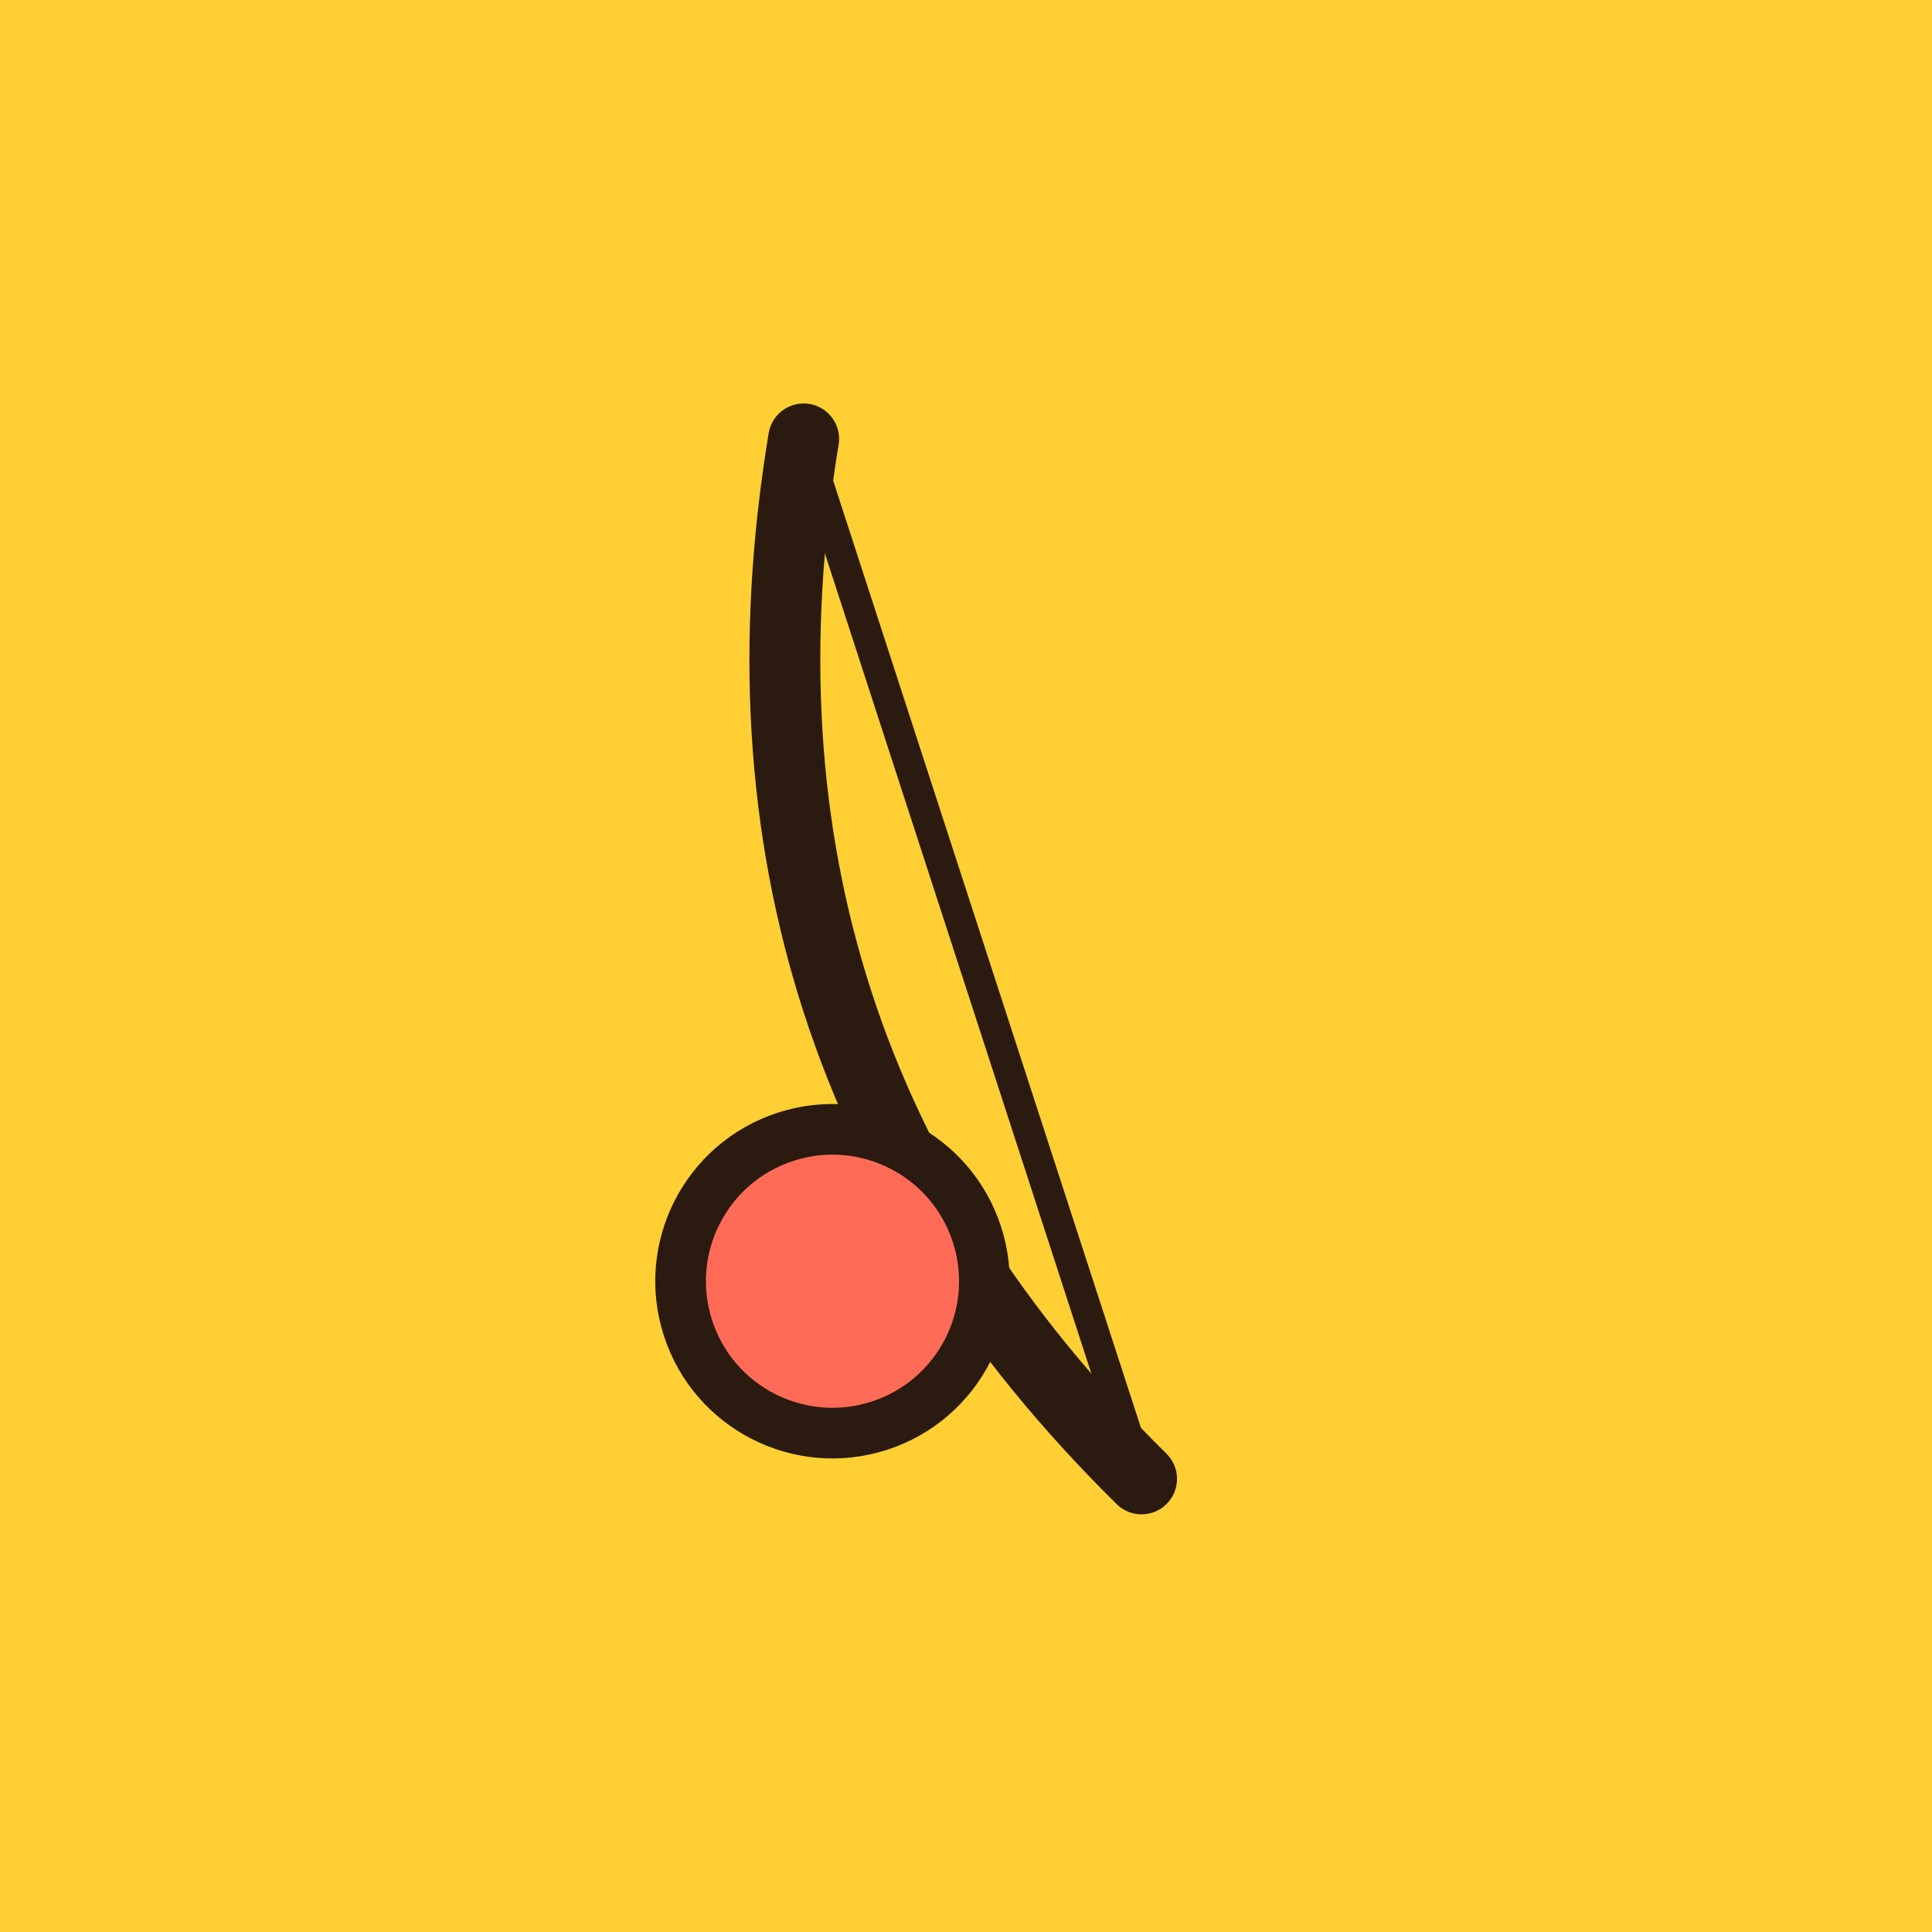
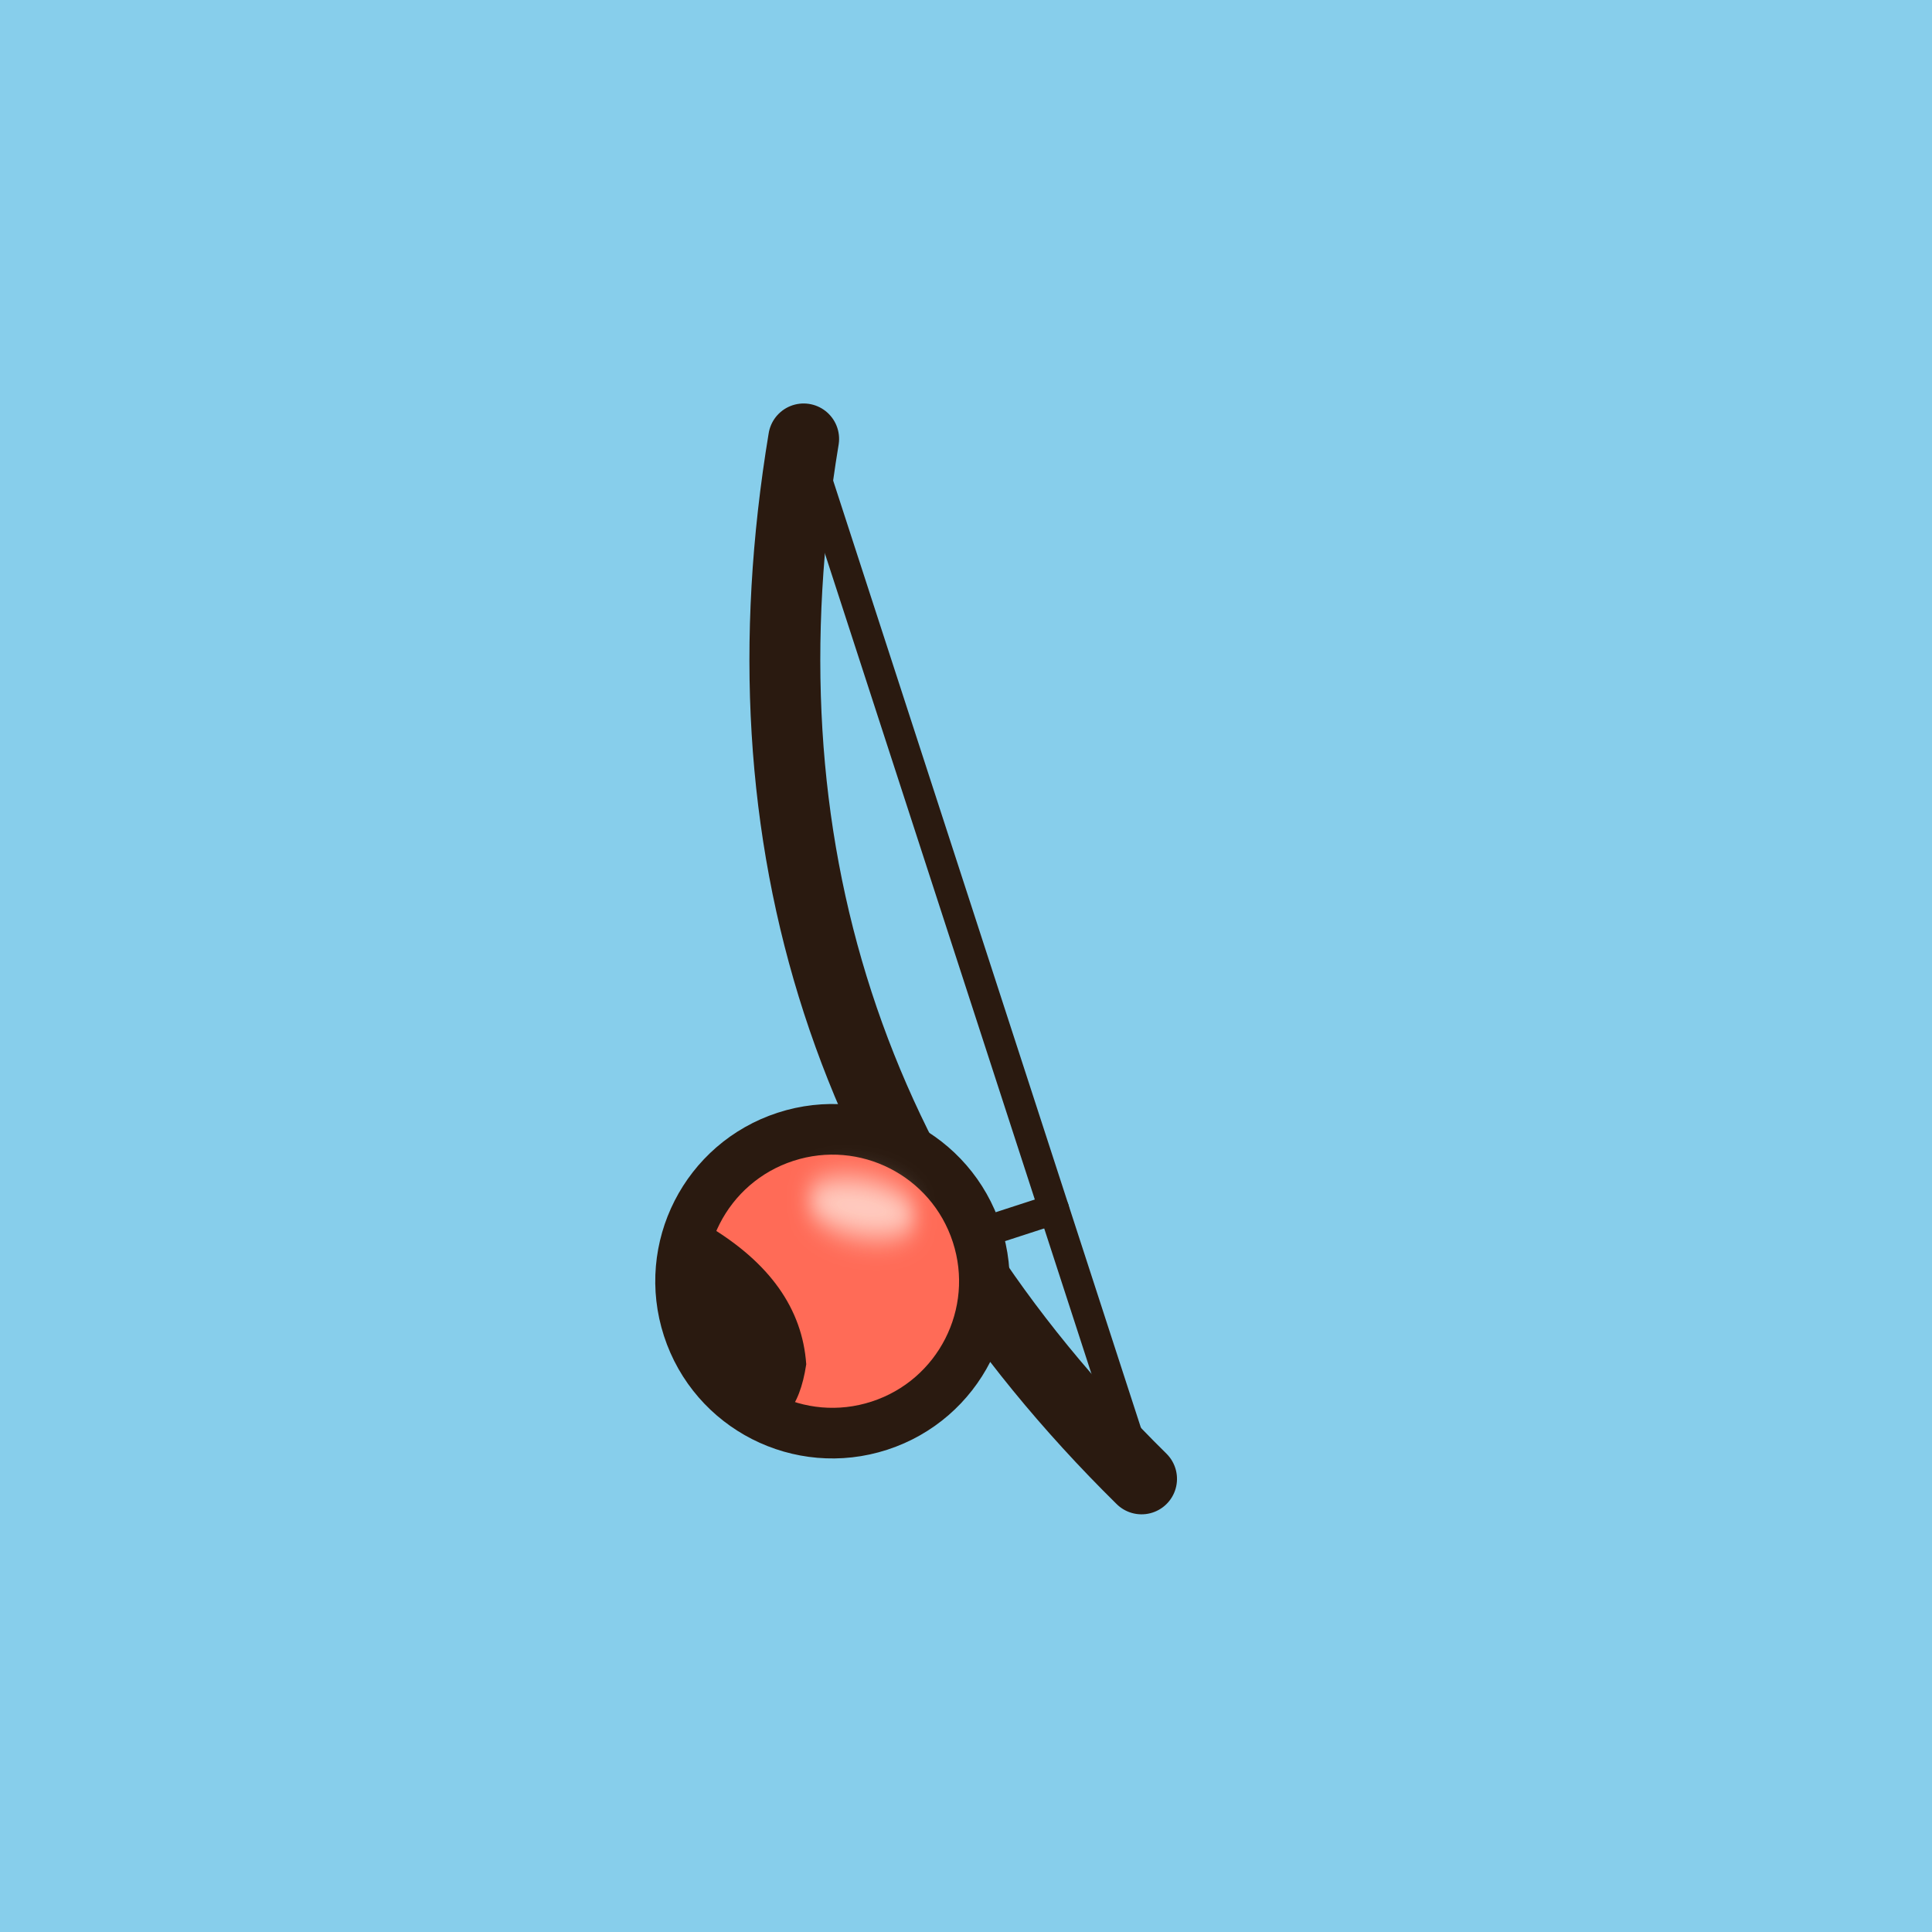
<svg xmlns="http://www.w3.org/2000/svg" viewBox="0 0 64 64">
-   <rect width="64" height="64" fill="#ffcf33" />
+   <defs>
+     <filter id="soft-light" x="-50%" y="-50%" width="200%" height="200%">
+       <feGaussianBlur stdDeviation="1.15" />
+     </filter>
+   </defs>
+   <rect width="64" height="64" fill="#87ceeb" />
  <g transform="translate(32 32) scale(.78) translate(-32 -32)">
    <g transform="rotate(-18 32 32) translate(10 6) scale(.43)">
      <path d="M52 6Q24 60 52 114" fill="none" stroke="#2a1a10" stroke-width="7" stroke-linecap="round" />
      <path d="M52 6V114" stroke="#2a1a10" stroke-width="3" />
+       <path d="M52 86H44" stroke="#2a1a10" stroke-width="3" stroke-linecap="round" />
      <circle cx="29" cy="86" r="15" fill="#ff6b57" stroke="#2a1a10" stroke-width="5" />
+       <ellipse cx="34" cy="80" rx="5.5" ry="2.8" fill="#fff5ed" opacity=".70" filter="url(#soft-light)" transform="rotate(30 34 80)" />
+       <path d="M19 77 Q9 82 17 97 Q21 99 24 93 Q26 85 19 77Z" fill="#2a1a10" />
    </g>
  </g>
</svg>
